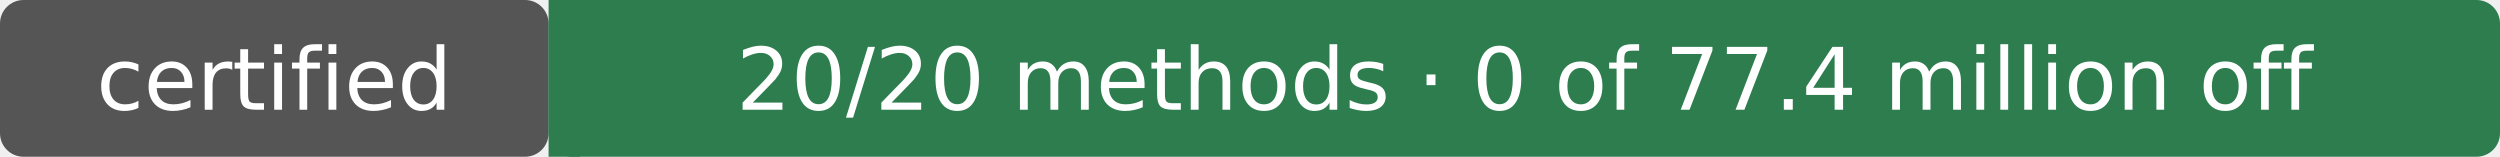
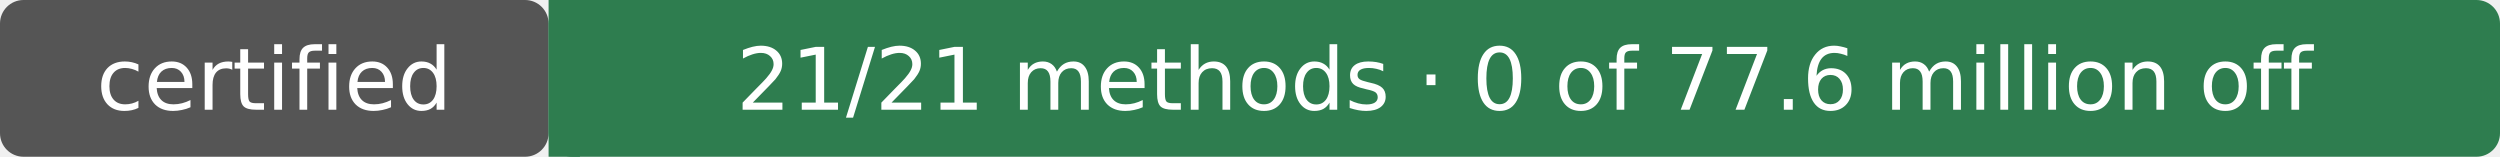
- <svg xmlns="http://www.w3.org/2000/svg" width="319" height="20" role="img" aria-label="certified: 20/20 methods · 0 of 77.4 million off">
+ <svg xmlns="http://www.w3.org/2000/svg" width="319" height="20" role="img" aria-label="certified: 21/21 methods · 0 of 77.6 million off">
  <rect width="70" height="20" rx="3" fill="#555" />
  <rect x="70" width="249" height="20" rx="3" fill="#2e7d4f" />
  <rect x="70" width="4" height="20" fill="#2e7d4f" />
  <g fill="#fff" text-anchor="middle" font-family="Verdana,DejaVu Sans,sans-serif" font-size="11">
    <text x="35" y="14">certified</text>
-     <text x="194.5" y="14">20/20 methods · 0 of 77.4 million off</text>
+     <text x="194.5" y="14">21/21 methods · 0 of 77.6 million off</text>
  </g>
</svg>
